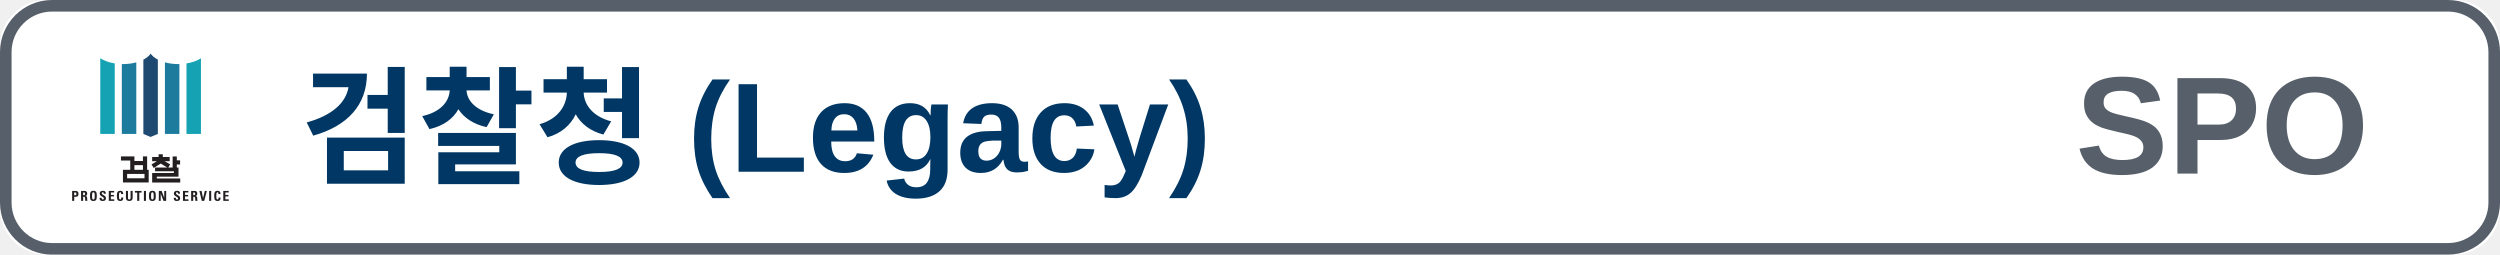
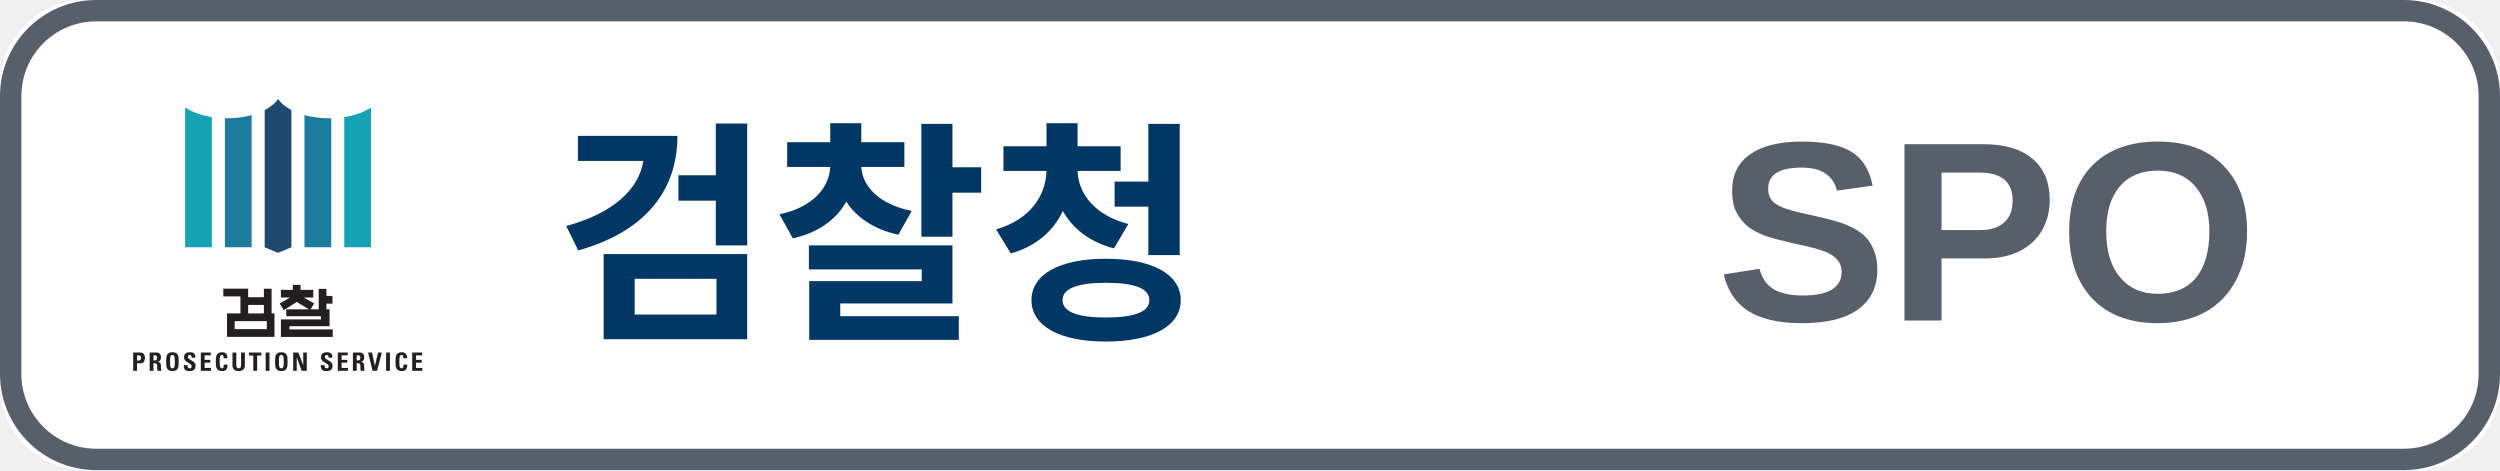
- <svg xmlns="http://www.w3.org/2000/svg" width="216.0" height="22" viewBox="0 0 216.0 22" role="img" aria-label="검찰청 (Legacy) SPO">
+ <svg xmlns="http://www.w3.org/2000/svg" width="117.0" height="22" viewBox="0 0 117.0 22" role="img" aria-label="검찰청 SPO">
  <defs>
    <clipPath id="badge-shape">
-       <rect width="216.0" height="22" rx="4" />
+       <rect width="117.0" height="22" rx="4" />
    </clipPath>
  </defs>
  <g clip-path="url(#badge-shape)">
-     <rect width="216.0" height="22" rx="4" fill="#ffffff" />
-     <path d="M168.0 0h48v22h-48z" fill="#ffffff" />
+     <rect width="117.0" height="22" rx="4" fill="#ffffff" />
+     <path d="M69.0 0h48v22h-48z" fill="#ffffff" />
  </g>
-   <rect x="0.5" y="0.5" width="215.0" height="21" rx="4" fill="none" stroke="#57606a" />
+   <rect x="0.5" y="0.5" width="116.0" height="21" rx="4" fill="none" stroke="#57606a" />
  <g transform="translate(6.000 4.000) scale(0.046667)">
    <path d="M958.823 448.355v143.184h29.407V437.851c-7.535 4.953-17.738 8.66-29.407 10.504" style="fill:#15a3b4;fill-rule:nonzero;stroke:none" transform="translate(-657.5 -377.028)scale(.9117)" />
    <path d="M942.128 449.649c-9.748 0-18.942-1.275-27.07-3.52v145.41h29.41V449.61c-.78.02-1.556.039-2.34.039" style="fill:#1d7c9e;fill-rule:nonzero;stroke:none" transform="translate(-657.5 -377.028)scale(.9117)" />
    <path d="M783.77 437.732v153.807h29.405V448.326c-11.685-1.863-21.892-5.608-29.406-10.594" style="fill:#15a3b4;fill-rule:nonzero;stroke:none" transform="translate(-657.5 -377.028)scale(.9117)" />
    <path d="M886.068 428.452c-3.173 4.67-8.262 8.836-14.77 12.208v150.927l14.613 6.057 14.788-6.105V440.573c-6.428-3.357-11.482-7.489-14.631-12.121" style="fill:#1e4a71;fill-rule:nonzero;stroke:none" transform="translate(-657.5 -377.028)scale(.9117)" />
    <path d="M830.044 449.649c-.842 0-1.683-.02-2.514-.039V591.54h29.408V446.172c-8.087 2.21-17.217 3.477-26.894 3.477" style="fill:#1d7c9e;fill-rule:nonzero;stroke:none" transform="translate(-657.5 -377.028)scale(.9117)" />
    <path d="M878.91 637.158h-8.48v9.28H853.11v-9.372h-27.326v8.493h18.832l.02 18.723h-14.808v25.807H882.1v-25.807h-3.19zm-25.8 17.768h17.321v9.356H853.11zm-14.798 26.675v-8.85h35.307v8.85zM898.562 681.888v-3.563h44.097v-18.528h-3.443v-6.238h6.649v-8.486h-6.65v-7.8h-8.483v22.524h-8.911l3.907-6.49-11.31-6.468h10.325v-8.493h-13.976v-5.5h-8.493v5.5H889.14v8.493h9.726l-11.063 6.62 4.522 7.199 14.239-8.97 13.45 8.11h-24.95v7.553h38.17v3.528H889.14v19.268h56.989v-8.259zM726.67 727.37v-20.06h7.553q5.337 0 5.335 6.001 0 5.89-5.584 5.89h-3.111v8.168zm4.194-16.975v5.724h2.332q.918 0 1.527-.862.586-.778.585-1.833.001-3.03-2.333-3.029zM748.975 719.062v8.307h-4.196V707.31h7.752q2.197 0 3.444 1.369 1.252 1.369 1.252 3.91 0 4.331-3.723 4.944 3.641.445 3.64 3.946 0 4.89.472 5.89h-4.112q-.36-.778-.416-1.918-.027-.221-.028-1.971 0-2.418-.277-3.112c-.39-.871-1.295-1.306-2.724-1.306zm0-8.668v5.585h1.86q1.14-.001 1.696-1.001.446-.779.446-1.945-.001-2.639-2.141-2.639zM769.813 727.701q-4.612.001-6.055-3.223-.863-1.915-.862-7.138-.001-5.252.862-7.168 1.442-3.195 6.055-3.196 4.612.001 6.057 3.196.859 1.916.86 7.168-.001 5.223-.86 7.138-1.445 3.224-6.057 3.223m0-3q1.668 0 2.223-1.748.443-1.447.443-5.613 0-4.168-.443-5.613-.555-1.75-2.223-1.75-1.666 0-2.224 1.75-.445 1.444-.445 5.613.001 4.166.445 5.613.558 1.748 2.224 1.748M795.289 721.895q-.001 3.475-2.306 4.862-1.613.945-4.694.944-5.974 0-5.974-5.668.001-.414.026-.859h4.197q.001 1.806.333 2.472.5 1.055 2.056 1.055 2.11.002 2.111-2.278.001-1.443-2.194-2.833-3.947-2.472-4.057-2.585-2.195-1.832-2.195-4.388 0-5.64 6.614-5.64 6.222 0 5.834 6.028h-4.085q0-3.028-1.945-3.027-2.167 0-2.167 2.138 0 1.53 2.195 2.832 3.917 2.337 4.056 2.447 2.195 1.807 2.195 4.5M812.236 727.37h-11.17v-20.06h10.948v3.084h-6.75v4.945h6.221v3.084h-6.222v5.861h6.973zM824.462 727.701q-4.614.001-6.06-3.223-.86-1.915-.86-7.138 0-5.252.86-7.168 1.446-3.195 6.06-3.196 6.08.001 5.832 6.667h-4.113q0-2-.386-2.833-.39-.832-1.333-.832-1.67 0-2.224 1.749-.446 1.444-.445 5.613-.001 4.166.445 5.613.555 1.748 2.224 1.748 1.247 0 1.664-1.444.166-.639.252-2.64h4.14q.001 3.89-1.557 5.557-1.417 1.527-4.499 1.527M845.323 707.31h4.197v14.223q.001 2.586-1.474 4.195-1.804 1.974-5.334 1.973-3.388 0-5.14-1.666-1.694-1.583-1.695-4.502V707.31h4.197v13.947q0 3.445 2.583 3.444 2.667 0 2.666-3.444zM854.132 707.31h13.53v3.334h-4.67v16.725H858.8v-16.725h-4.668zM876.58 727.37h-4.196v-20.06h4.196zM889.608 727.701q-4.611.001-6.055-3.223-.862-1.915-.862-7.138 0-5.252.862-7.168 1.443-3.195 6.055-3.196 4.613.001 6.057 3.196.86 1.916.86 7.168 0 5.223-.86 7.138-1.444 3.224-6.057 3.223m0-3q1.668 0 2.224-1.748.443-1.447.443-5.613 0-4.168-.443-5.613-.556-1.75-2.224-1.75c-1.11 0-1.855.584-2.22 1.75q-.448 1.444-.446 5.613-.002 4.166.445 5.613c.366 1.165 1.111 1.748 2.22 1.748M906.556 727.37h-3.892v-20.06h5.699l5.36 13.89v-13.89h3.888v20.06h-5.555l-5.5-14.67zM945.965 721.895q-.001 3.475-2.305 4.862-1.612.945-4.694.944-5.976 0-5.976-5.668 0-.414.03-.859h4.195q-.001 1.806.332 2.472.5 1.055 2.057 1.055 2.111.002 2.11-2.278 0-1.443-2.195-2.833-3.946-2.472-4.056-2.585-2.194-1.832-2.193-4.388-.001-5.64 6.611-5.64 6.224 0 5.835 6.028h-4.084q-.001-3.028-1.945-3.027-2.168 0-2.167 2.138-.001 1.53 2.194 2.832 3.918 2.337 4.055 2.447 2.196 1.807 2.196 4.5M962.912 727.37h-11.167v-20.06h10.944v3.084h-6.75v4.945h6.222v3.084h-6.223v5.861h6.974zM972.525 719.062v8.307h-4.195V707.31h7.75q2.195 0 3.447 1.369c.831.913 1.251 2.215 1.251 3.91q0 4.331-3.725 4.944 3.641.445 3.64 3.946.001 4.89.471 5.89h-4.111q-.36-.778-.416-1.918-.029-.221-.027-1.971 0-2.418-.279-3.112-.583-1.306-2.723-1.306zm0-8.668v5.585h1.862q1.135-.001 1.693-1.001.447-.779.448-1.945-.001-2.639-2.141-2.639zM989.973 727.37l-4.947-20.06h4.362l3.112 14.585h.056l3.5-14.585h4.139l-5.307 20.06zM1009.06 727.37h-4.196v-20.06h4.197zM1022.088 727.701q-4.612.001-6.057-3.223-.862-1.915-.862-7.138 0-5.252.862-7.168 1.445-3.195 6.057-3.196 6.084.001 5.833 6.667h-4.113c0-1.334-.126-2.276-.387-2.833q-.39-.832-1.333-.832c-1.11 0-1.853.583-2.22 1.749q-.449 1.444-.448 5.613 0 4.166.448 5.613c.367 1.165 1.11 1.748 2.22 1.748q1.249 0 1.665-1.444.17-.639.252-2.64h4.138c0 2.593-.515 4.446-1.555 5.557q-1.417 1.527-4.5 1.527M1044.76 727.37h-11.17v-20.06h10.947v3.084h-6.752v4.945h6.22v3.084h-6.22v5.861h6.974z" style="fill:#231f20;fill-rule:nonzero;stroke:none" transform="translate(-657.5 -377.028)scale(.9117)" />
  </g>
-   <text x="26.0" y="15" fill="#003764" font-family="-apple-system, BlinkMacSystemFont, 'Segoe UI', 'Noto Sans KR', 'Malgun Gothic', Arial, sans-serif" font-size="11" font-weight="600">검찰청 (Legacy)</text>
-   <text x="192" y="15" fill="#57606a" text-anchor="middle" font-family="Arial, Helvetica, sans-serif" font-size="12" font-weight="700">SPO</text>
+   <text x="26.0" y="15" fill="#003764" font-family="-apple-system, BlinkMacSystemFont, 'Segoe UI', 'Noto Sans KR', 'Malgun Gothic', Arial, sans-serif" font-size="11" font-weight="600">검찰청</text>
+   <text x="93" y="15" fill="#57606a" text-anchor="middle" font-family="Arial, Helvetica, sans-serif" font-size="12" font-weight="700">SPO</text>
</svg>
